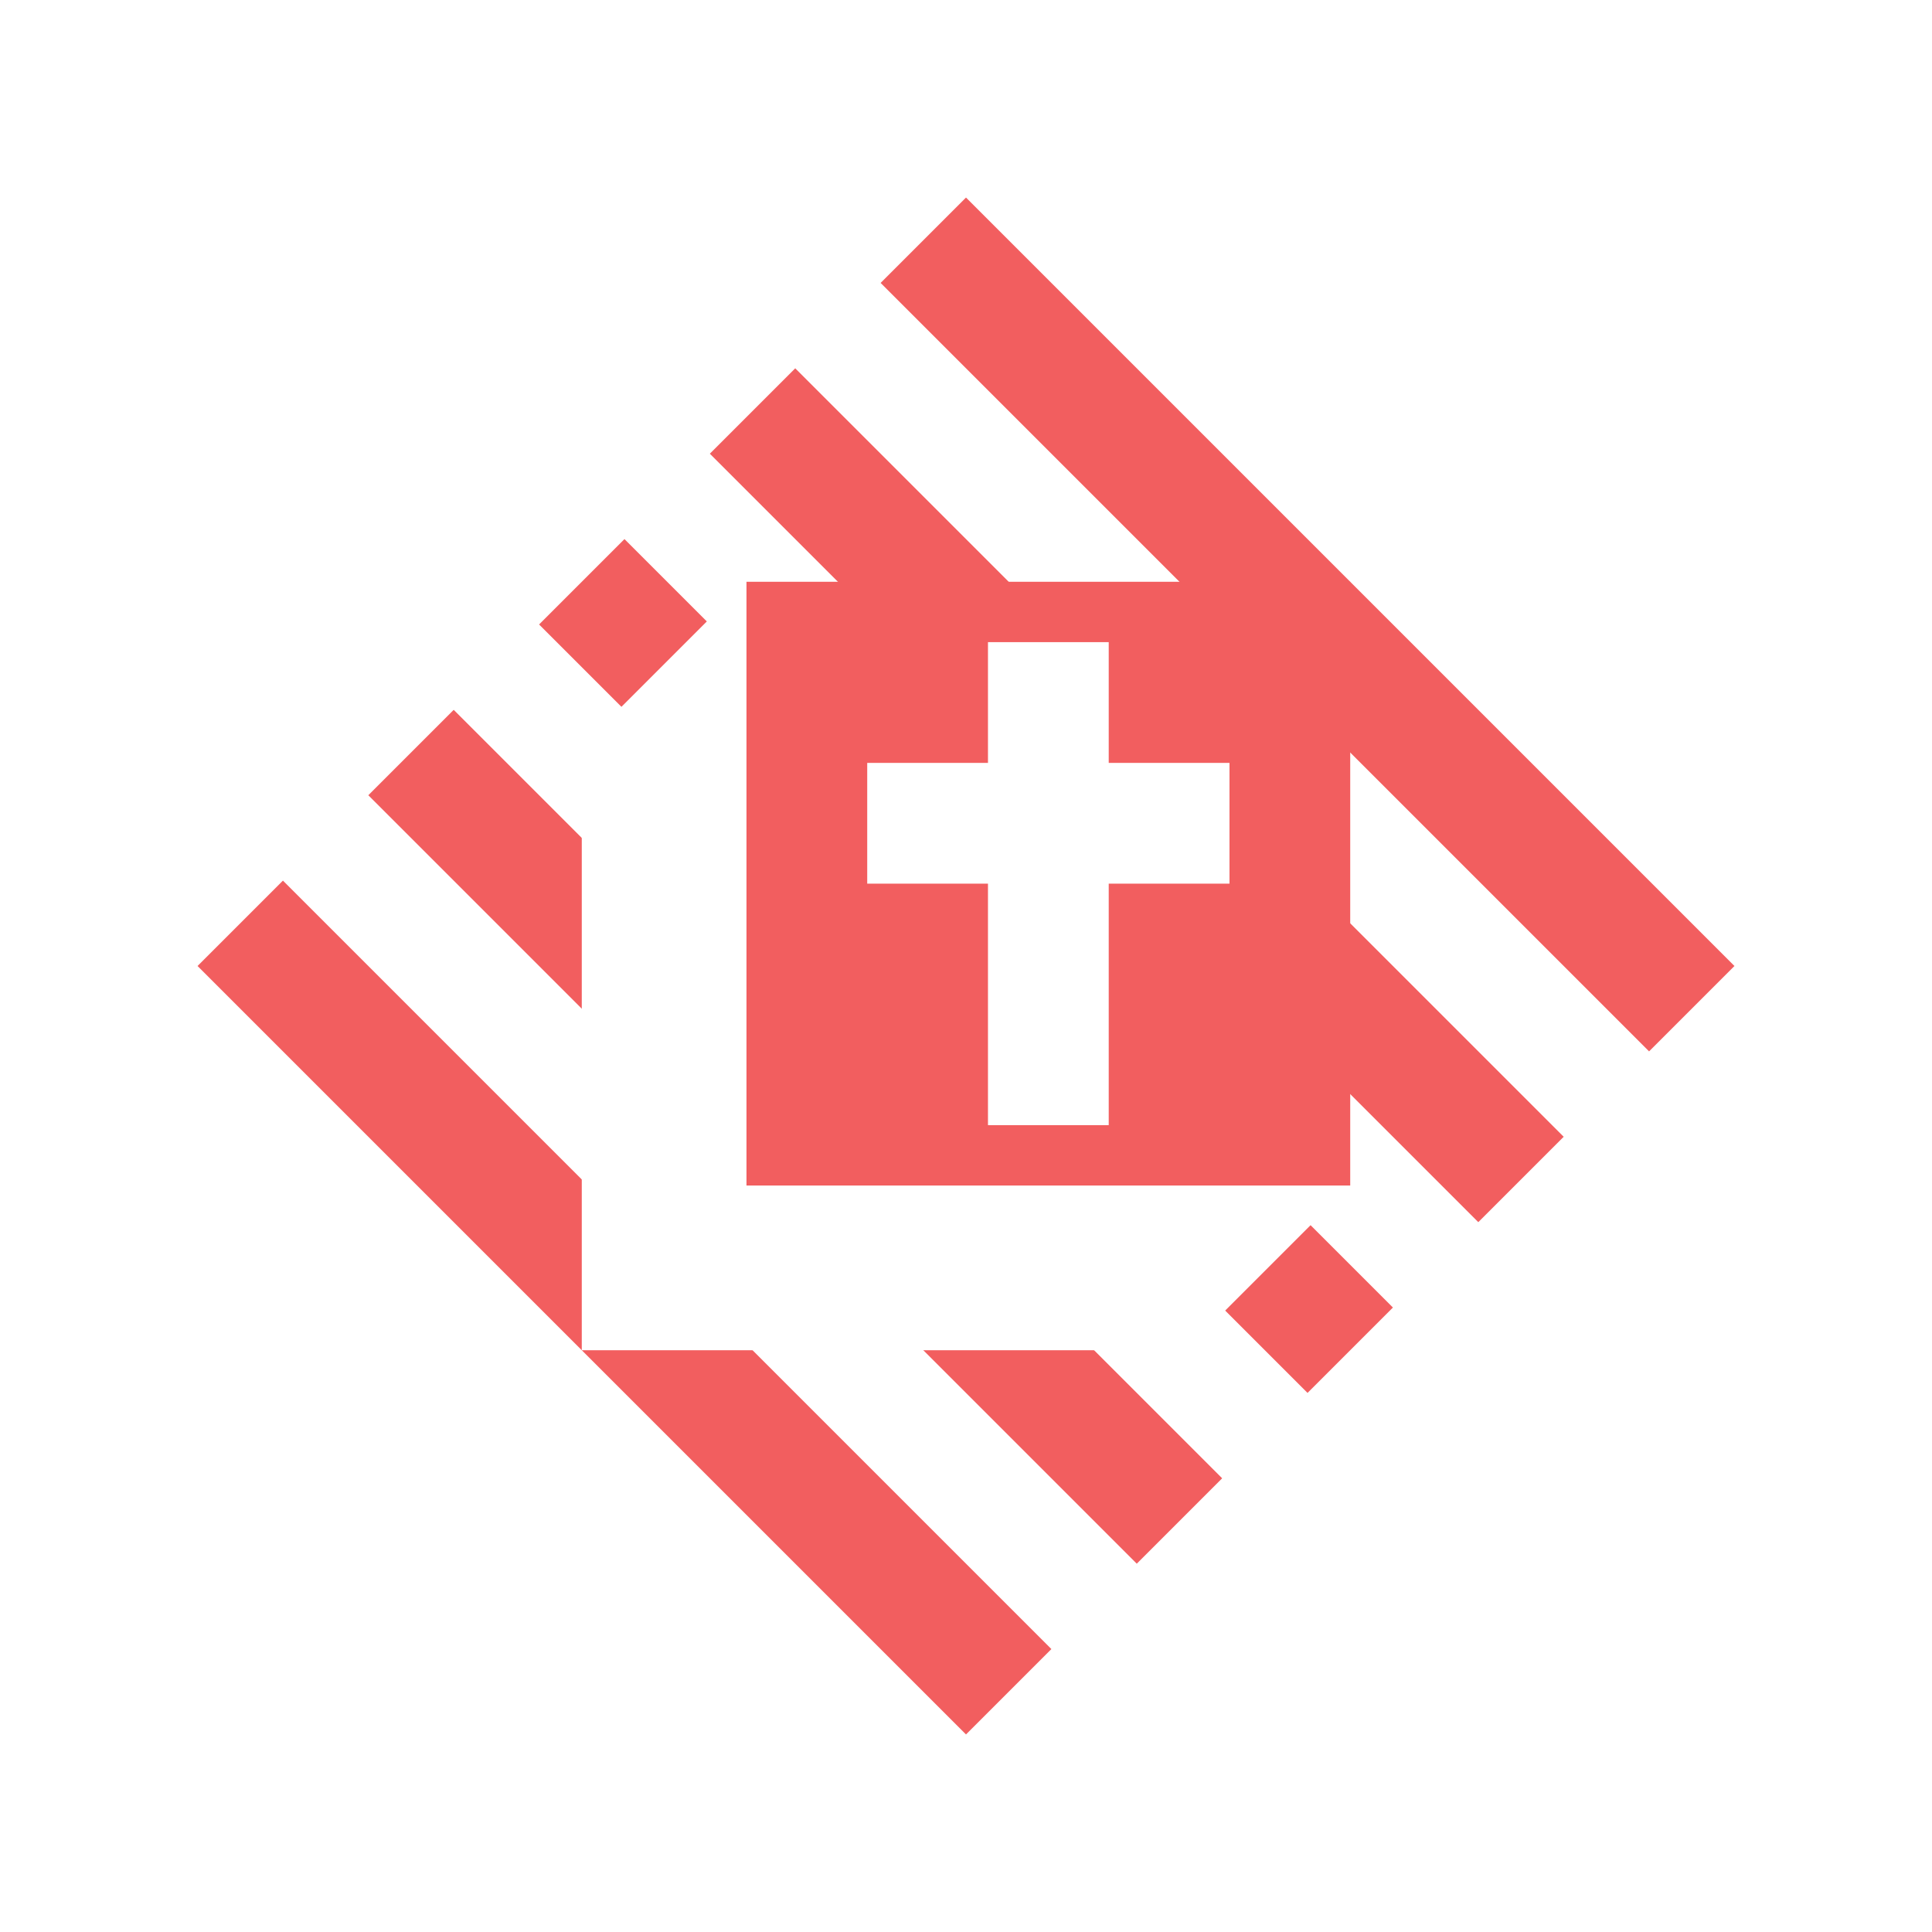
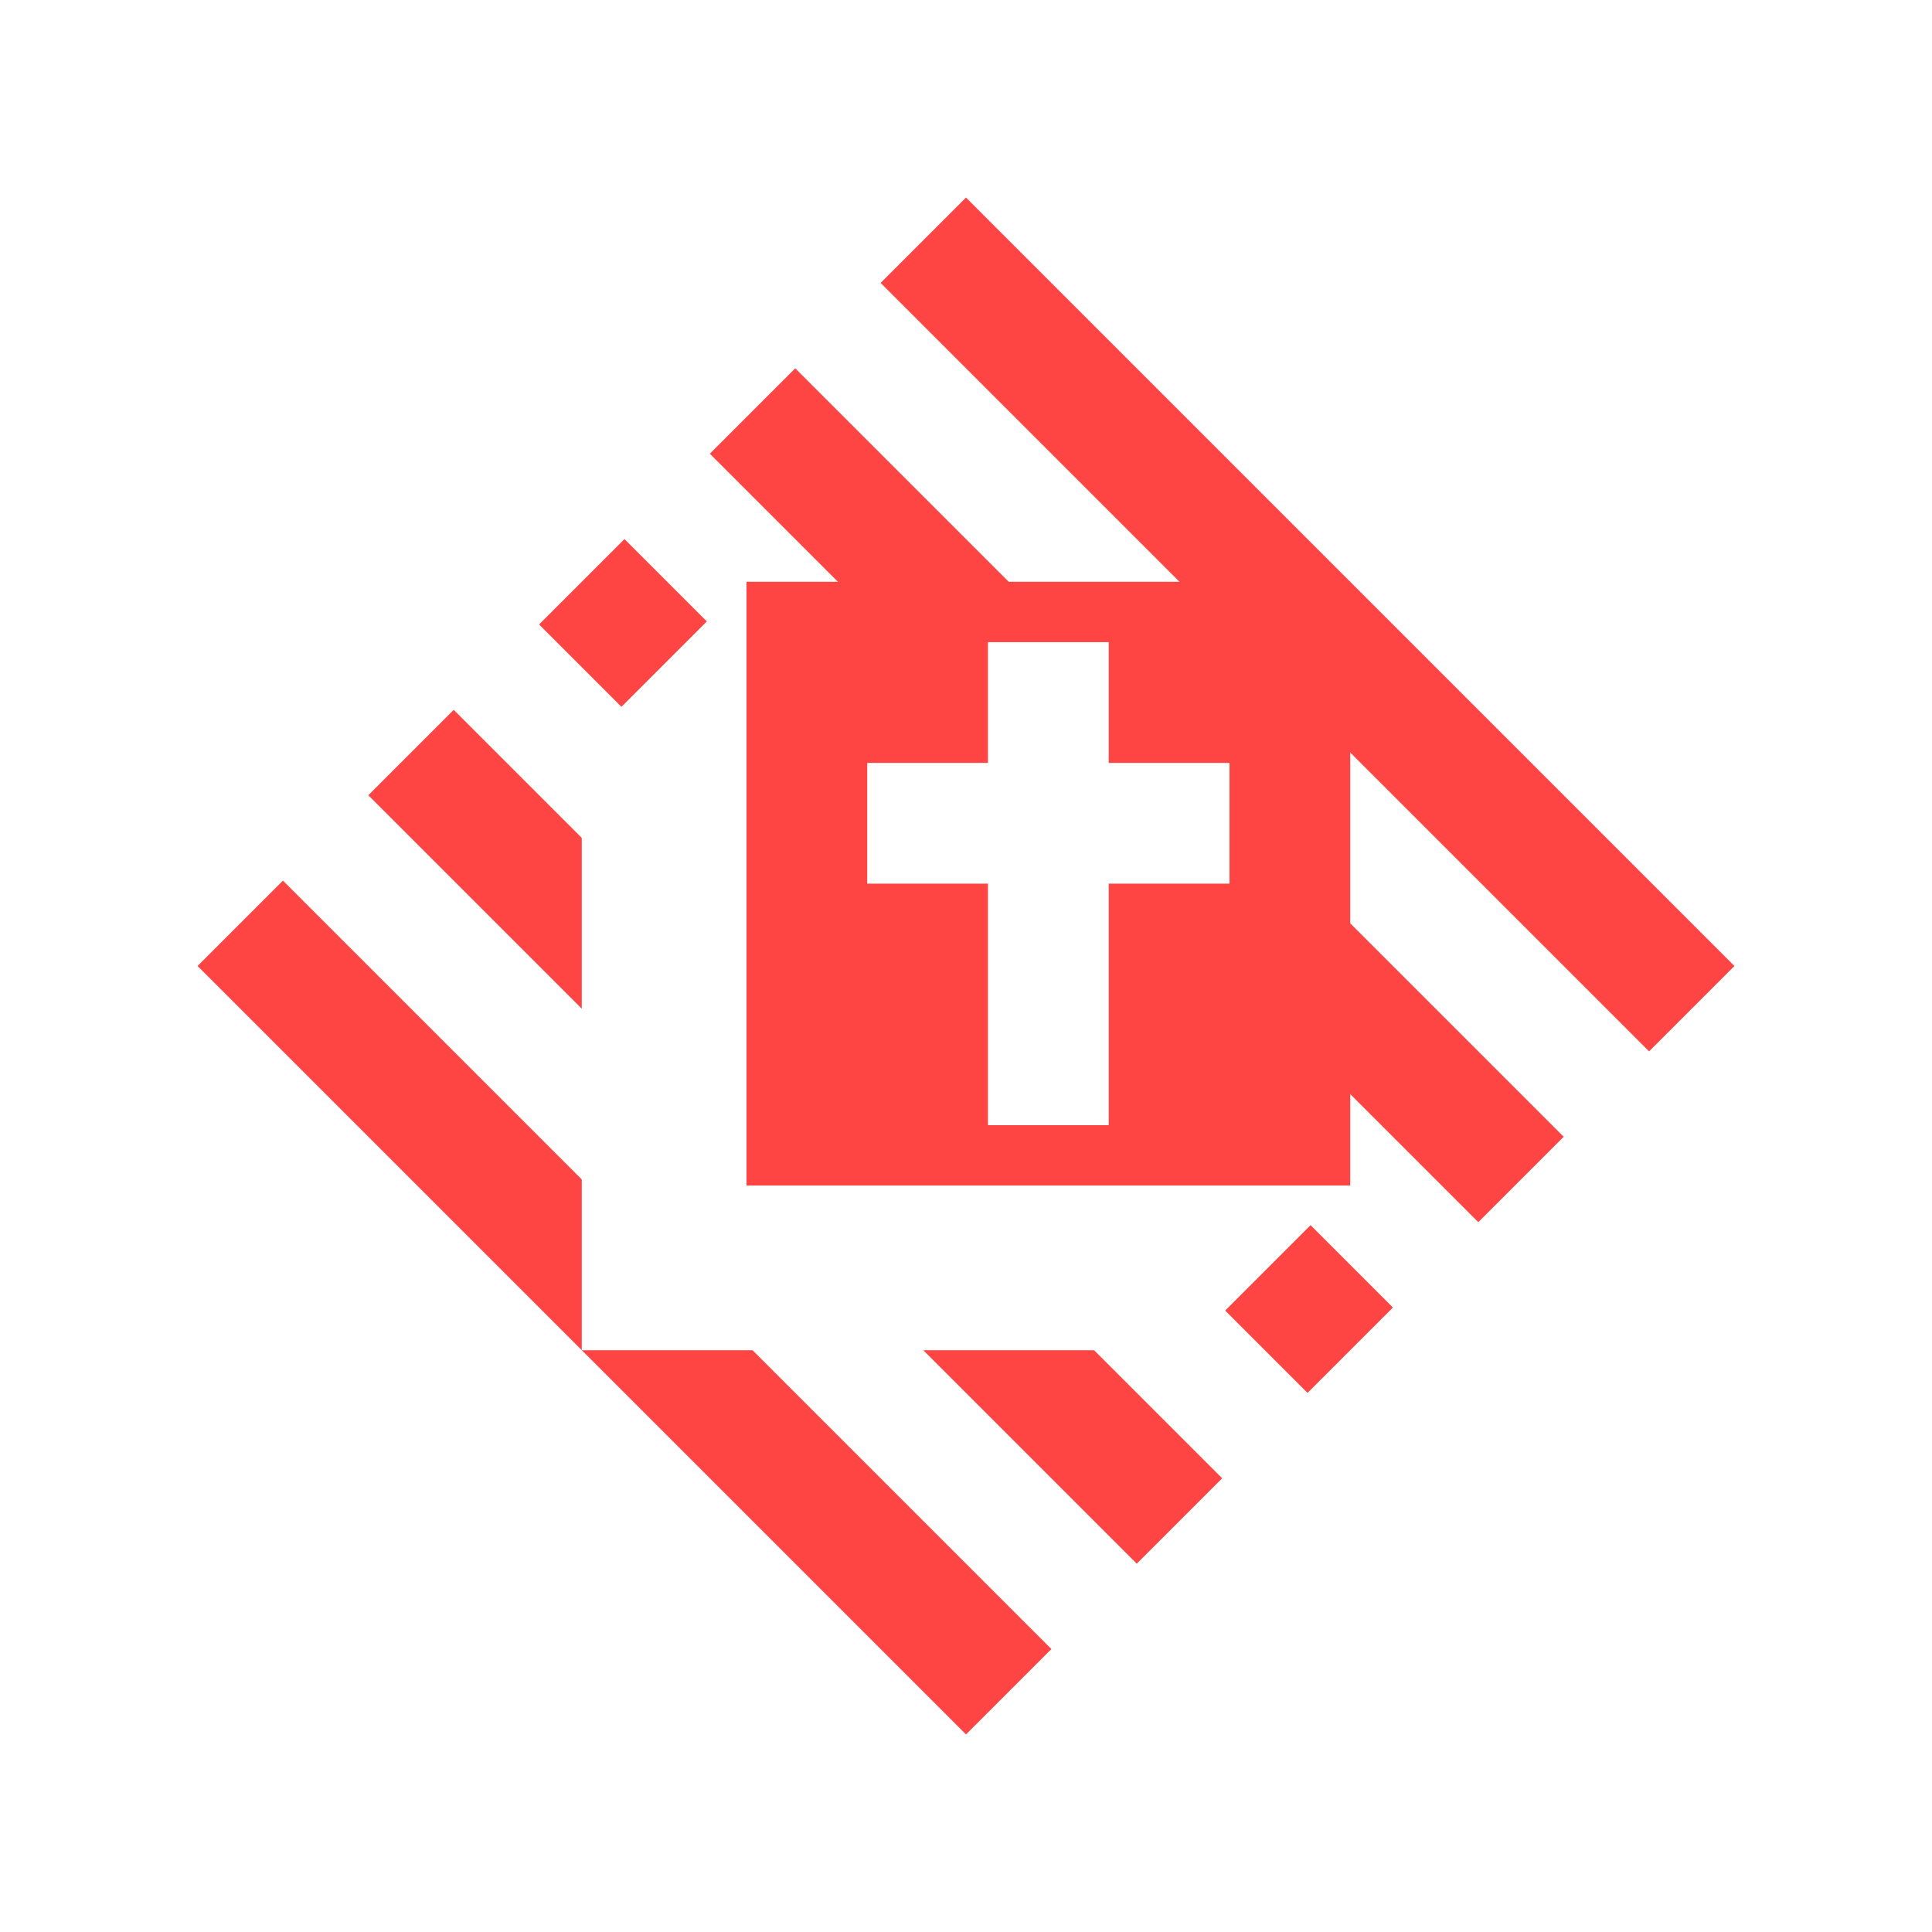
<svg xmlns="http://www.w3.org/2000/svg" viewBox="0 0 320 320">
  <rect x="0" y="0" width="100%" height="100%" fill="#fff" />
  <mask id="yvsr-logo-mask">
    <rect x="0" y="0" width="100%" height="100%" fill="#fff" />
    <g fill="#000">
      <rect x="163.64" y="106.36" width="20" height="80" />
      <rect x="143.64" y="126.36" width="60" height="20" />
    </g>
  </mask>
  <g id="yvsr-logo" mask="url(#yvsr-logo-mask)">
    <mask id="yvsr-diamond-mask">
      <rect x="0" y="0" width="100%" height="100%" fill="#fff" />
      <polygon points="123.64,96.36 96.36,123.64 96.36,223.64 196.36,223.64 223.64,196.36" fill="#000" />
    </mask>
    <g mask="url(#yvsr-diamond-mask)">
-       <g fill="#F25E5F" transform="translate(160, -66.27417) rotate(45)">
+       <g fill="#f44" transform="translate(160, -66.27417) rotate(45)">
        <rect x="70" y="70" width="180" height="20" />
        <rect x="70" y="110" width="180" height="20" />
        <rect x="70" y="150" width="180" height="20" />
        <rect x="70" y="190" width="180" height="20" />
        <rect x="70" y="230" width="180" height="20" />
      </g>
    </g>
-     <rect x="123.64" y="96.36" width="100" height="100" fill="#F25E5F" />
+     <rect x="123.64" y="96.36" width="100" height="100" fill="#f44" />
  </g>
</svg>
